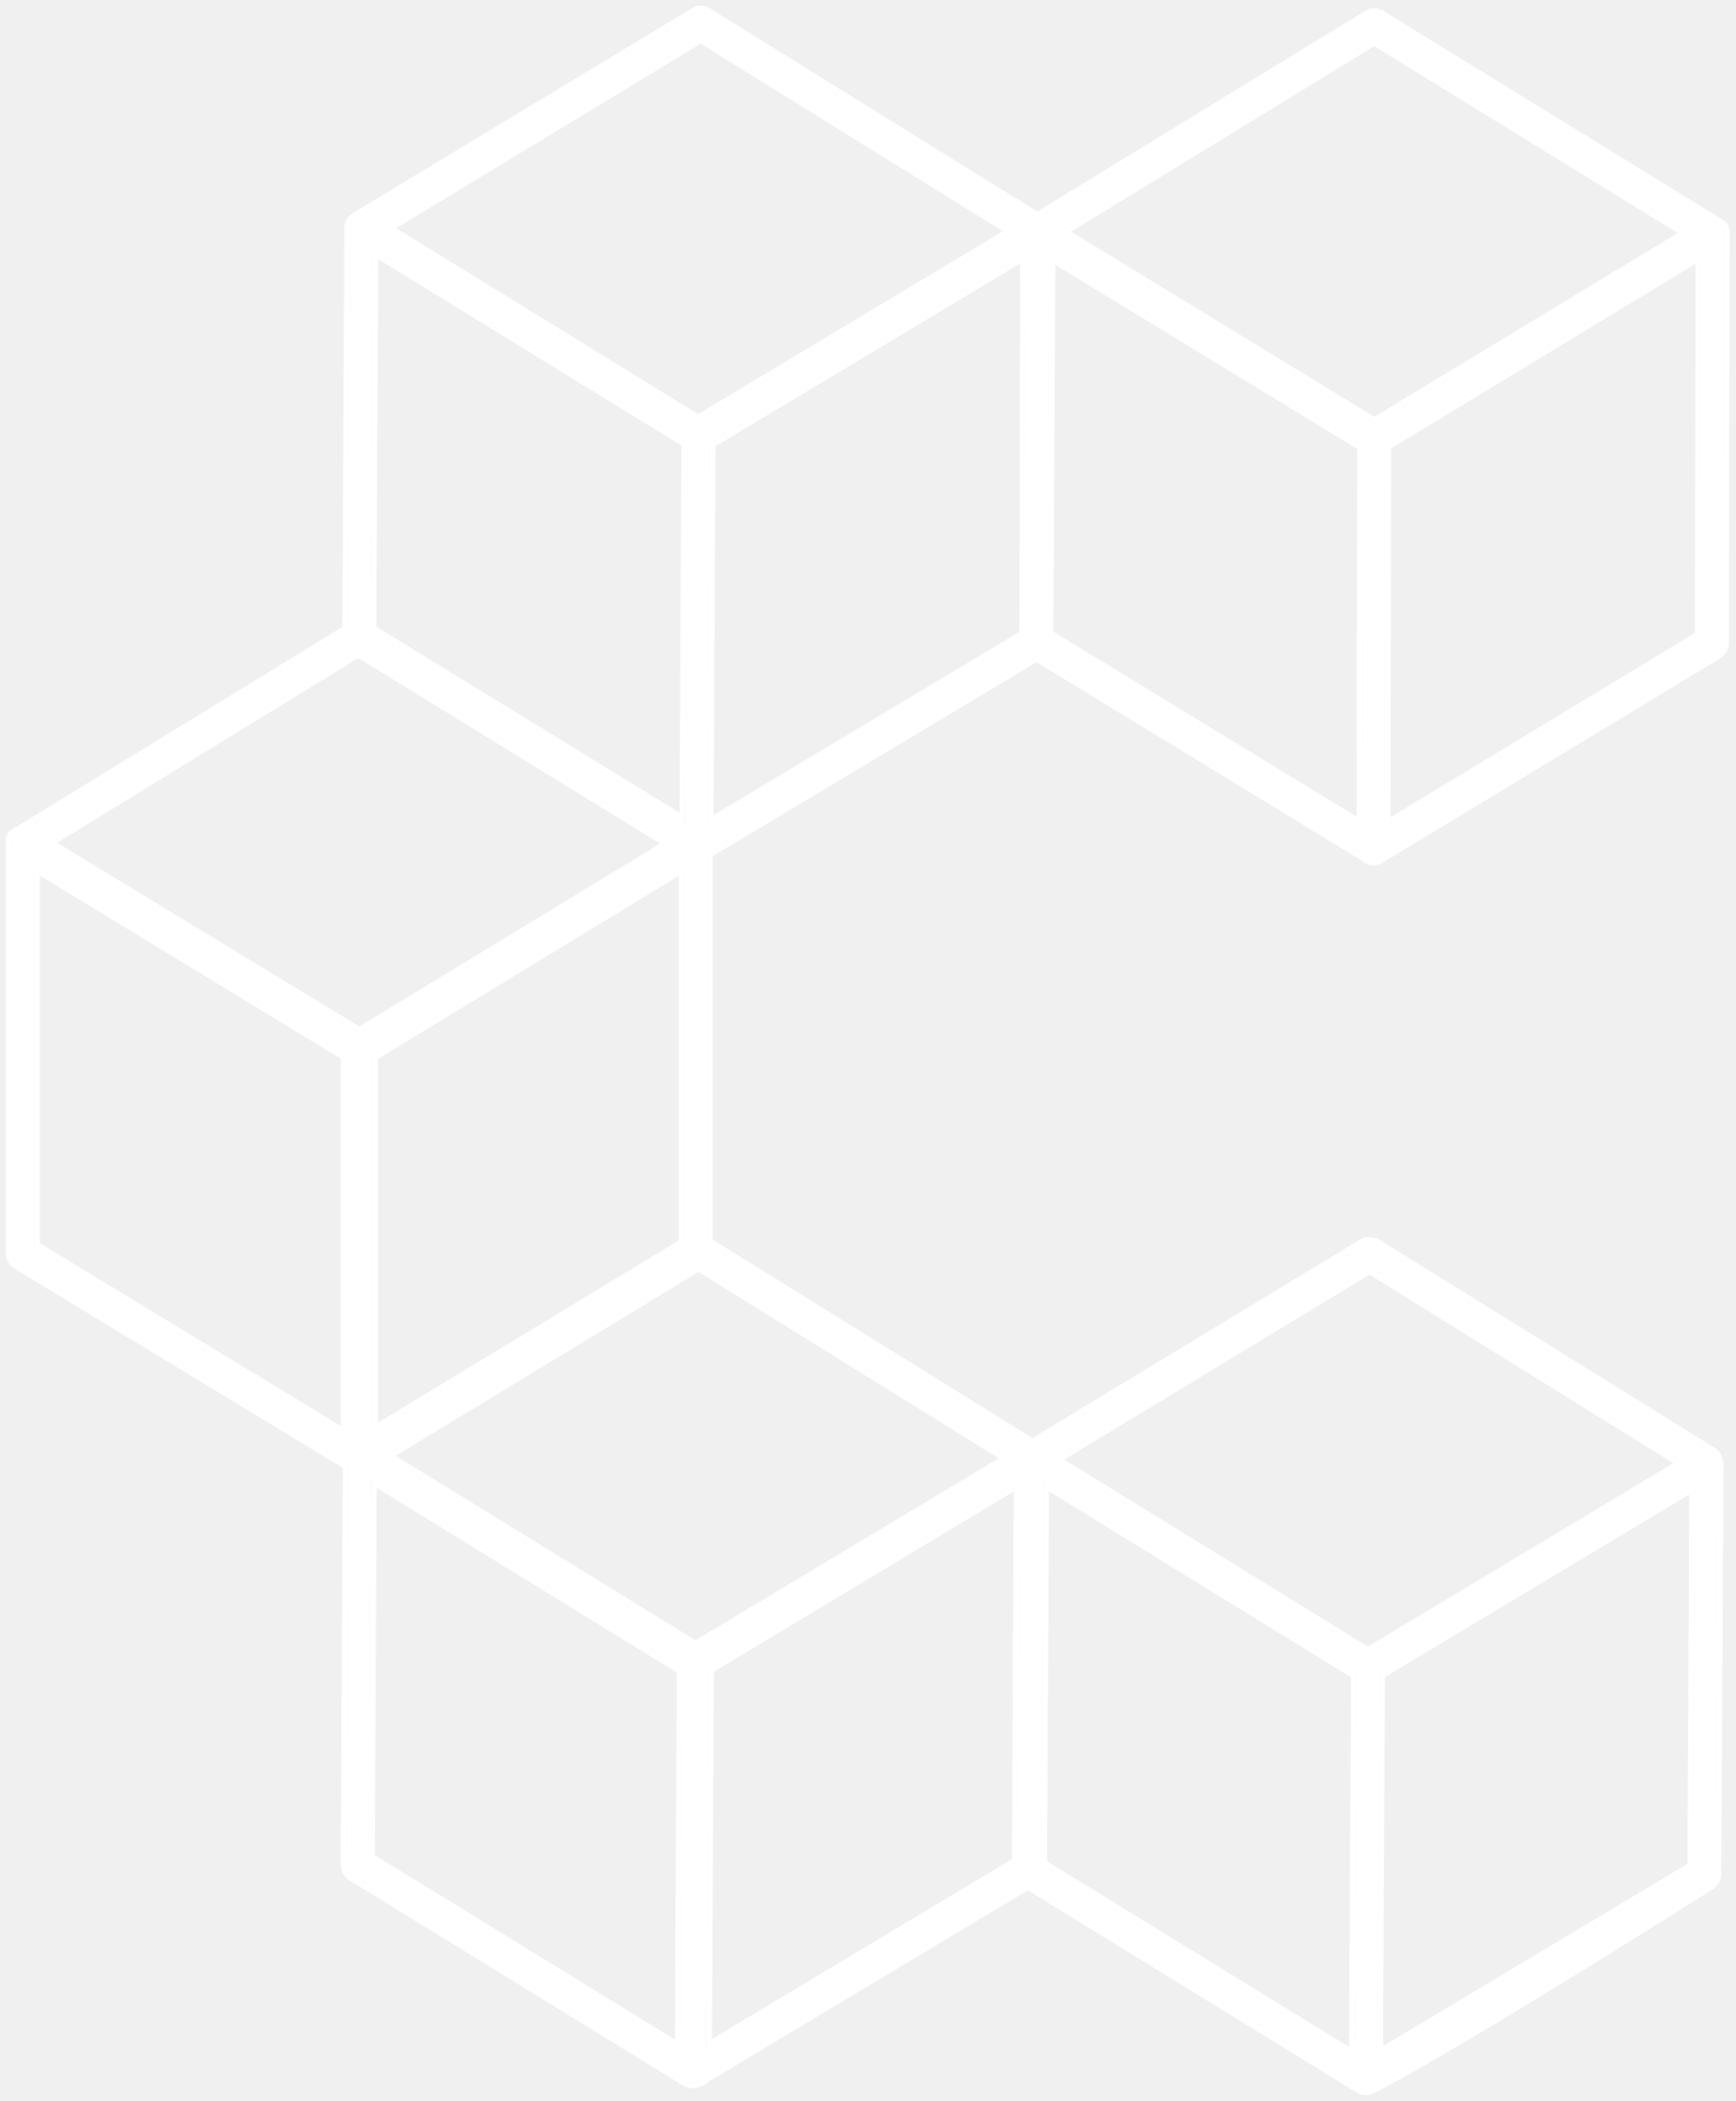
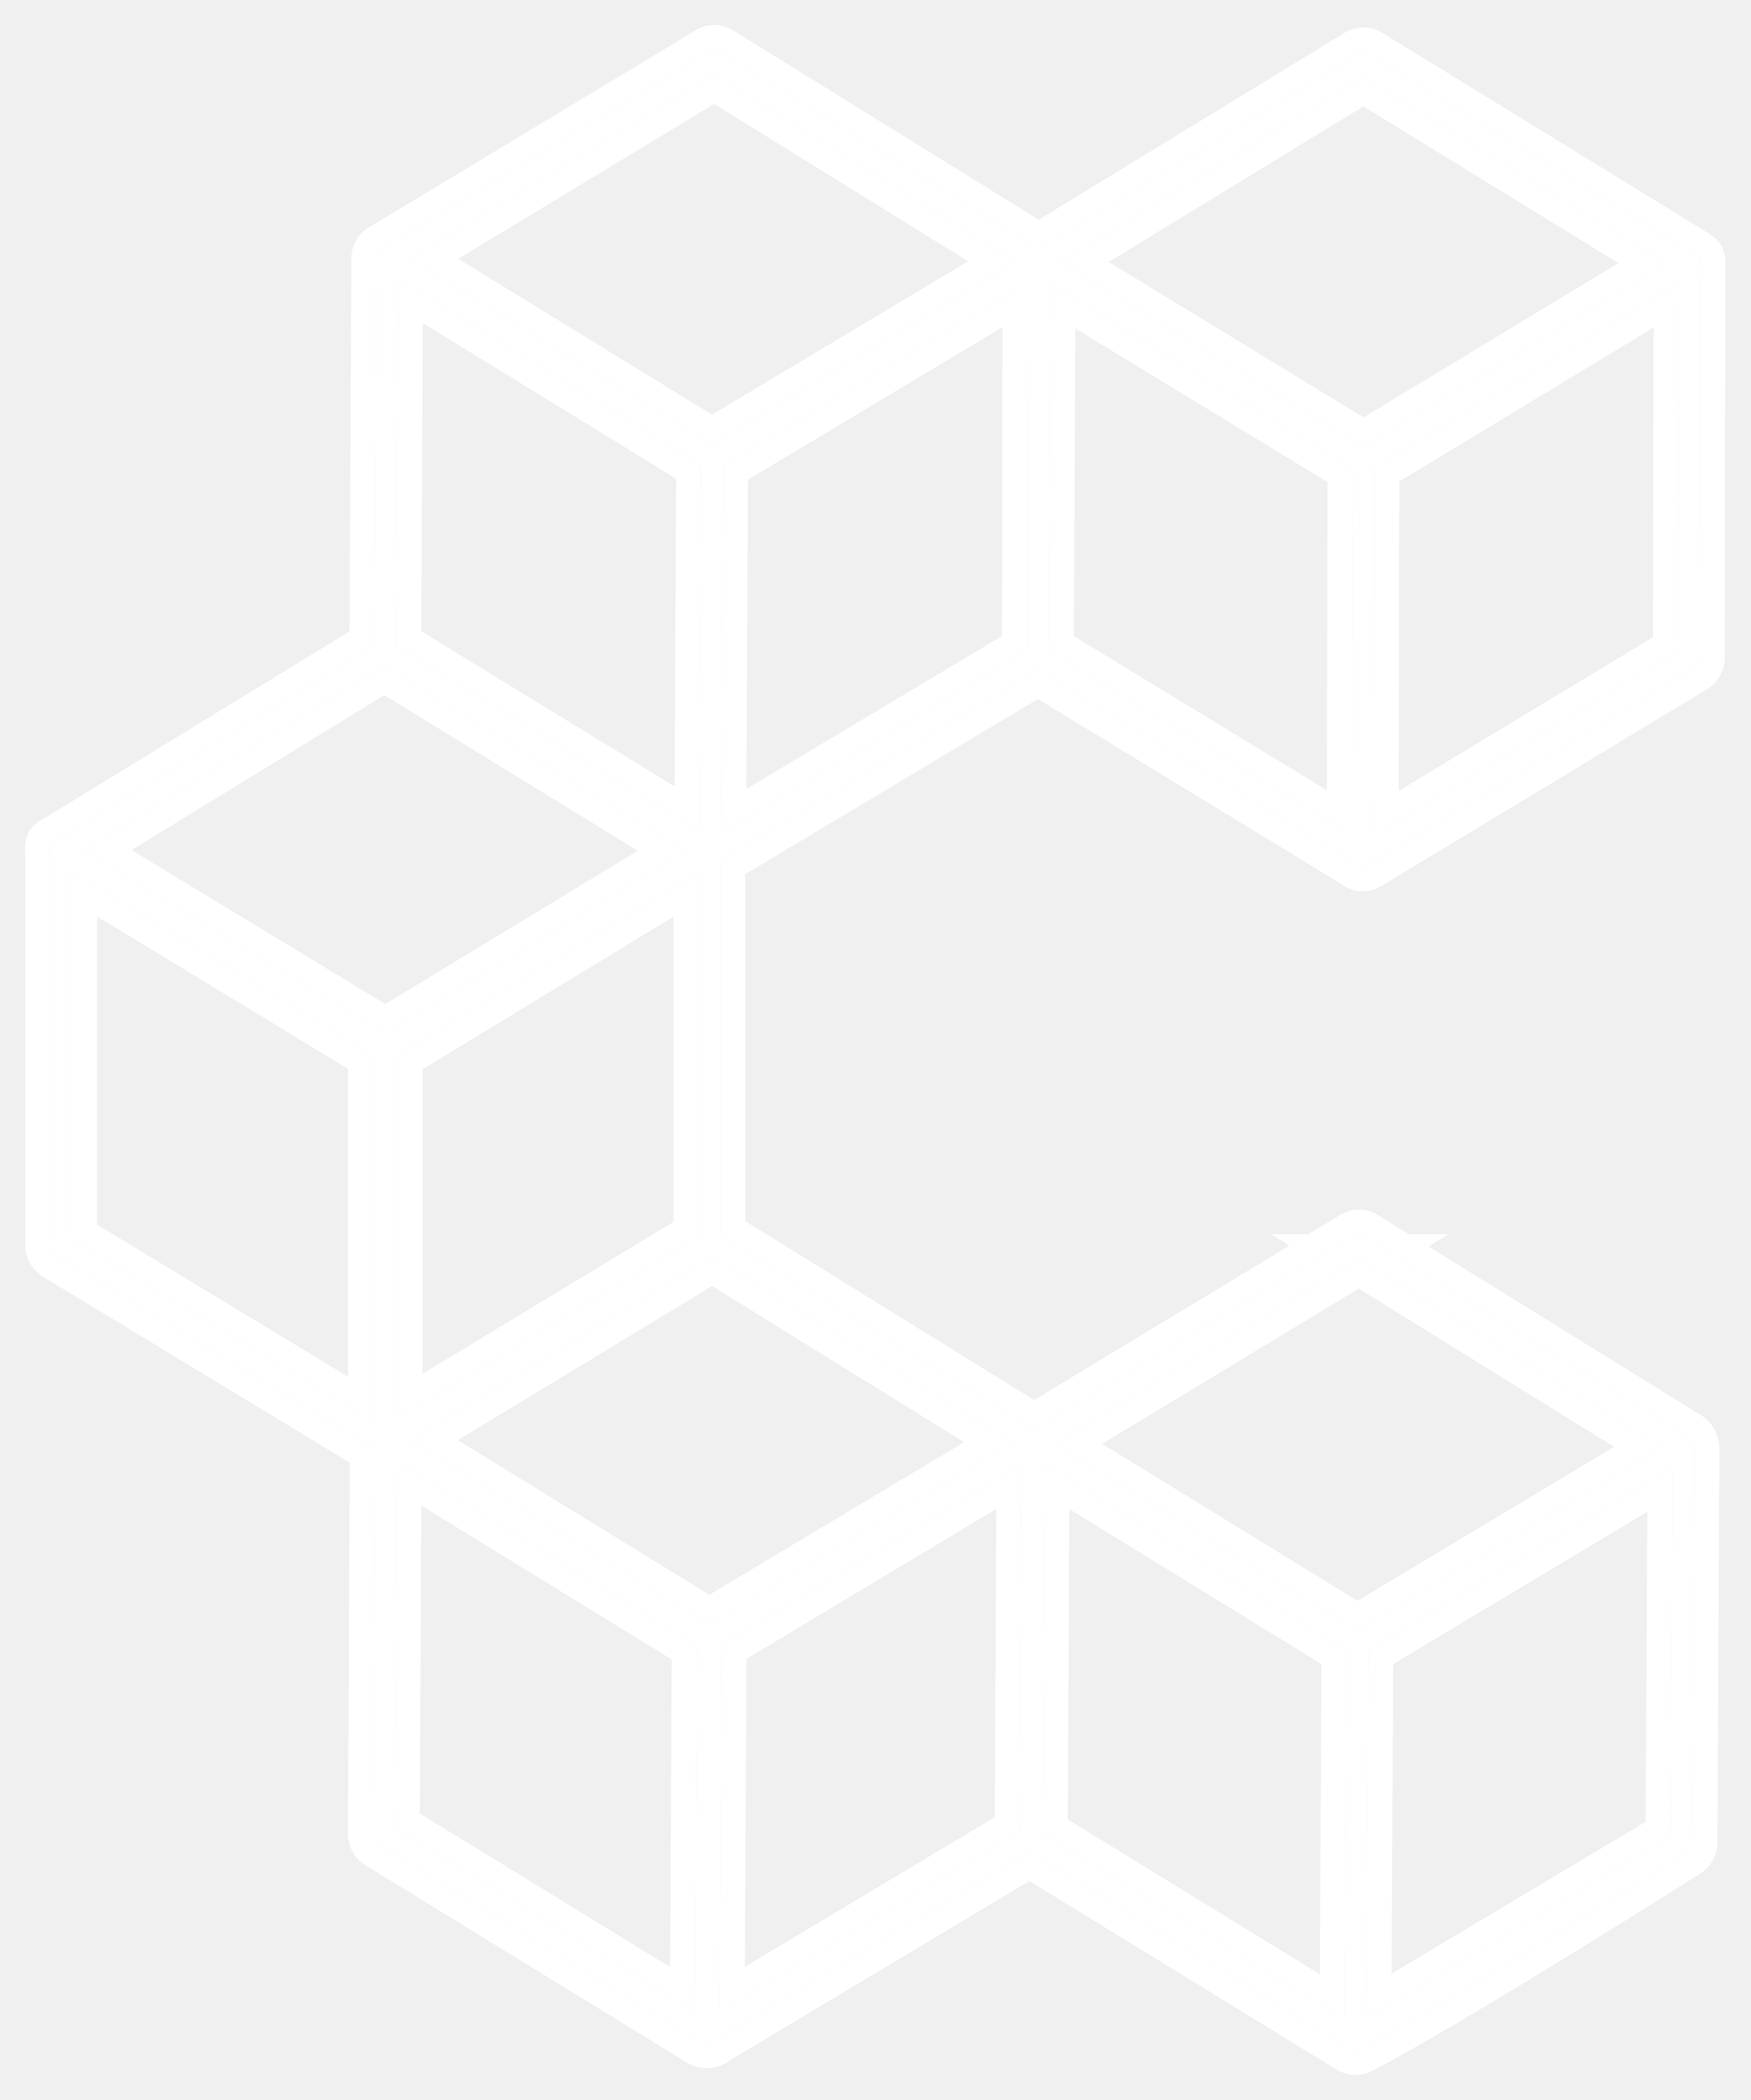
- <svg xmlns="http://www.w3.org/2000/svg" width="152" height="184" viewBox="0 0 152 184" fill="none">
-   <mask id="path-1-outside-1_1682_1937" maskUnits="userSpaceOnUse" x="0" y="0" width="152" height="184" fill="black">
-     <rect fill="white" width="152" height="184" />
-     <path d="M150.568 19.632C150.418 19.54 120.868 1.359 120.868 1.359C120.562 1.169 120.181 1.169 119.872 1.359L90.854 19.117L61.886 1.144C61.58 0.955 61.199 0.952 60.89 1.138C60.89 1.138 31.317 18.998 31.173 19.083C30.867 19.266 30.666 19.525 30.663 19.894L30.486 55.185L1.821 72.764C1.716 72.786 1.161 73.101 1.083 73.215C0.942 73.534 1.023 74.392 1.023 74.392V109.768C1.023 110.14 1.212 110.481 1.518 110.667L30.477 128.24C30.489 128.265 30.51 128.284 30.525 128.309L30.348 163.329C30.348 163.701 30.534 164.045 30.837 164.231L59.813 182.044C59.849 182.094 60.287 182.407 60.734 182.388C61.217 182.369 61.664 181.978 61.754 181.908L90.029 164.96L119.146 182.858C119.299 182.953 119.473 183 119.644 183C119.815 183 120.019 182.921 120.133 182.864C127.813 178.942 149.773 165.023 149.773 165.023C150.079 164.84 150.271 164.496 150.271 164.127L150.451 128.338C150.472 128.003 150.292 127.448 149.989 127.259L120.463 108.941C120.463 108.941 119.776 108.749 119.47 108.935L90.428 126.527L61.919 108.84V74.704L90.794 57.406L119.596 74.972C119.659 75.042 119.731 75.102 119.809 75.149C119.962 75.244 120.133 75.288 120.304 75.288C120.475 75.288 120.643 75.241 120.796 75.149L150.436 57.214C150.742 57.027 150.931 56.687 150.931 56.314L151 20.323C151 19.951 150.874 19.805 150.568 19.619V19.632ZM148.3 163.521L120.64 180.078L120.808 146.589L127.015 142.859L148.468 129.998L148.3 163.521ZM119.956 111.043L147.523 128.145L125.983 141.089L119.815 144.787L92.258 127.823L119.956 111.043ZM91.388 129.714L118.834 146.608L118.663 180.163L91.217 163.291L91.388 129.714ZM89.789 55.623L61.994 72.275L62.072 56.737L62.162 38.804L89.852 22.188L89.789 55.623ZM61.379 3.239L88.811 20.257L61.148 36.851L33.741 19.982L61.379 3.239ZM60.188 38.738L60.065 63.032L60.02 72.066L32.463 55.166L32.631 21.8L60.188 38.738ZM30.348 125.766L3 109.171V75.793L30.348 92.432V125.766ZM4.041 73.811L31.386 57.04L58.784 73.884L31.473 90.482L4.041 73.811ZM59.942 75.821V108.925L32.595 125.492V92.463L59.942 75.821ZM59.612 179.516L32.328 162.742L32.496 129.398L59.78 146.195L59.612 179.516ZM89.132 163.111L61.859 179.46L62.027 146.122L89.3 129.733L89.132 163.111ZM88.442 127.716L60.914 144.238L33.705 127.489L61.193 110.809L88.442 127.716ZM119.32 72.41L91.769 55.607L91.937 22.301L119.383 39.038L119.32 72.41ZM120.373 37.091L92.861 20.291L120.37 3.457L147.913 20.408L120.373 37.091ZM148.957 55.721L121.294 72.461L121.354 40.862V38.984L149.023 22.21L148.957 55.721Z" />
+ <svg xmlns="http://www.w3.org/2000/svg" width="35" height="42" viewBox="0 0 35 42" fill="none">
+   <mask id="path-1-outside-1_1493_1846" maskUnits="userSpaceOnUse" x="0" y="0" width="35" height="42" fill="black">
+     <rect fill="white" width="35" height="42" />
+     <path d="M33.905 5.095C33.872 5.075 27.371 1.079 27.371 1.079C27.304 1.037 27.22 1.037 27.152 1.079L20.768 4.982L14.395 1.032C14.328 0.99 14.244 0.989 14.176 1.03C14.176 1.03 7.67 4.956 7.638 4.974C7.571 5.014 7.526 5.071 7.526 5.152L7.487 12.909L1.181 16.772C1.158 16.777 1.035 16.846 1.018 16.871C0.987 16.942 1.005 17.13 1.005 17.13V24.905C1.005 24.987 1.047 25.062 1.114 25.103L7.485 28.965C7.488 28.97 7.492 28.974 7.495 28.98L7.457 36.677C7.457 36.758 7.497 36.834 7.564 36.875L13.939 40.79C13.947 40.801 14.043 40.87 14.142 40.865C14.248 40.861 14.346 40.775 14.366 40.76L20.586 37.035L26.992 40.969C27.026 40.99 27.064 41 27.102 41C27.139 41 27.184 40.983 27.209 40.97C28.899 40.108 33.73 37.049 33.73 37.049C33.797 37.009 33.84 36.933 33.84 36.852L33.879 28.986C33.884 28.913 33.844 28.791 33.778 28.749L27.282 24.723C27.215 24.682 27.131 24.681 27.064 24.722L20.674 28.588L14.402 24.701V17.199L20.755 13.397L27.091 17.258C27.105 17.273 27.121 17.286 27.138 17.297C27.172 17.317 27.209 17.327 27.247 17.327C27.285 17.327 27.322 17.317 27.355 17.297L33.876 13.355C33.943 13.314 33.985 13.239 33.985 13.157L34 5.247C34 5.165 33.972 5.133 33.905 5.092V5.095ZM33.406 36.719L27.321 40.358L27.358 32.998L28.723 32.178L33.443 29.351L33.405 36.718L33.406 36.719ZM27.17 25.185L33.235 28.944L28.496 31.789L27.139 32.602L21.077 28.873L27.171 25.185H27.17ZM20.885 29.289L26.924 33.002L26.886 40.377L20.848 36.668L20.885 29.289ZM20.534 13.005L14.419 16.665L14.436 13.25L14.456 9.309L20.547 5.657L20.534 13.005ZM14.283 1.492L20.318 5.232L14.233 8.879L8.203 5.172L14.283 1.492ZM14.021 9.294L13.994 14.633L13.985 16.619L7.922 12.905L7.959 5.571L14.021 9.295V9.294ZM7.457 28.421L1.44 24.774V17.438L7.457 21.095V28.421ZM1.669 17.003L7.685 13.316L13.713 17.018L7.704 20.666L1.669 17.003V17.003ZM13.967 17.444V24.72L7.951 28.361V21.102L13.967 17.445V17.444ZM13.895 40.234L7.892 36.548L7.929 29.219L13.932 32.911L13.895 40.234ZM20.389 36.629L14.389 40.222L14.426 32.895L20.426 29.293L20.389 36.629ZM20.237 28.85L14.181 32.481L8.195 28.8L14.242 25.134L20.237 28.85ZM27.03 16.695L20.969 13.002L21.006 5.682L27.044 9.36L27.03 16.695ZM27.262 8.932L21.209 5.24L27.262 1.54L33.321 5.266L27.262 8.933V8.932ZM33.55 13.027L27.465 16.706L27.478 9.761V9.348L33.565 5.662L33.551 13.027H33.55Z" />
  </mask>
-   <path d="M150.568 19.632C150.418 19.54 120.868 1.359 120.868 1.359C120.562 1.169 120.181 1.169 119.872 1.359L90.854 19.117L61.886 1.144C61.58 0.955 61.199 0.952 60.89 1.138C60.89 1.138 31.317 18.998 31.173 19.083C30.867 19.266 30.666 19.525 30.663 19.894L30.486 55.185L1.821 72.764C1.716 72.786 1.161 73.101 1.083 73.215C0.942 73.534 1.023 74.392 1.023 74.392V109.768C1.023 110.14 1.212 110.481 1.518 110.667L30.477 128.24C30.489 128.265 30.51 128.284 30.525 128.309L30.348 163.329C30.348 163.701 30.534 164.045 30.837 164.231L59.813 182.044C59.849 182.094 60.287 182.407 60.734 182.388C61.217 182.369 61.664 181.978 61.754 181.908L90.029 164.96L119.146 182.858C119.299 182.953 119.473 183 119.644 183C119.815 183 120.019 182.921 120.133 182.864C127.813 178.942 149.773 165.023 149.773 165.023C150.079 164.84 150.271 164.496 150.271 164.127L150.451 128.338C150.472 128.003 150.292 127.448 149.989 127.259L120.463 108.941C120.463 108.941 119.776 108.749 119.47 108.935L90.428 126.527L61.919 108.84V74.704L90.794 57.406L119.596 74.972C119.659 75.042 119.731 75.102 119.809 75.149C119.962 75.244 120.133 75.288 120.304 75.288C120.475 75.288 120.643 75.241 120.796 75.149L150.436 57.214C150.742 57.027 150.931 56.687 150.931 56.314L151 20.323C151 19.951 150.874 19.805 150.568 19.619V19.632ZM148.3 163.521L120.64 180.078L120.808 146.589L127.015 142.859L148.468 129.998L148.3 163.521ZM119.956 111.043L147.523 128.145L125.983 141.089L119.815 144.787L92.258 127.823L119.956 111.043ZM91.388 129.714L118.834 146.608L118.663 180.163L91.217 163.291L91.388 129.714ZM89.789 55.623L61.994 72.275L62.072 56.737L62.162 38.804L89.852 22.188L89.789 55.623ZM61.379 3.239L88.811 20.257L61.148 36.851L33.741 19.982L61.379 3.239ZM60.188 38.738L60.065 63.032L60.02 72.066L32.463 55.166L32.631 21.8L60.188 38.738ZM30.348 125.766L3 109.171V75.793L30.348 92.432V125.766ZM4.041 73.811L31.386 57.04L58.784 73.884L31.473 90.482L4.041 73.811ZM59.942 75.821V108.925L32.595 125.492V92.463L59.942 75.821ZM59.612 179.516L32.328 162.742L32.496 129.398L59.78 146.195L59.612 179.516ZM89.132 163.111L61.859 179.46L62.027 146.122L89.3 129.733L89.132 163.111ZM88.442 127.716L60.914 144.238L33.705 127.489L61.193 110.809L88.442 127.716ZM119.32 72.41L91.769 55.607L91.937 22.301L119.383 39.038L119.32 72.41ZM120.373 37.091L92.861 20.291L120.37 3.457L147.913 20.408L120.373 37.091ZM148.957 55.721L121.294 72.461L121.354 40.862V38.984L149.023 22.21L148.957 55.721Z" fill="white" />
-   <path d="M150.568 19.632C150.418 19.54 120.868 1.359 120.868 1.359C120.562 1.169 120.181 1.169 119.872 1.359L90.854 19.117L61.886 1.144C61.58 0.955 61.199 0.952 60.89 1.138C60.89 1.138 31.317 18.998 31.173 19.083C30.867 19.266 30.666 19.525 30.663 19.894L30.486 55.185L1.821 72.764C1.716 72.786 1.161 73.101 1.083 73.215C0.942 73.534 1.023 74.392 1.023 74.392V109.768C1.023 110.14 1.212 110.481 1.518 110.667L30.477 128.24C30.489 128.265 30.51 128.284 30.525 128.309L30.348 163.329C30.348 163.701 30.534 164.045 30.837 164.231L59.813 182.044C59.849 182.094 60.287 182.407 60.734 182.388C61.217 182.369 61.664 181.978 61.754 181.908L90.029 164.96L119.146 182.858C119.299 182.953 119.473 183 119.644 183C119.815 183 120.019 182.921 120.133 182.864C127.813 178.942 149.773 165.023 149.773 165.023C150.079 164.84 150.271 164.496 150.271 164.127L150.451 128.338C150.472 128.003 150.292 127.448 149.989 127.259L120.463 108.941C120.463 108.941 119.776 108.749 119.47 108.935L90.428 126.527L61.919 108.84V74.704L90.794 57.406L119.596 74.972C119.659 75.042 119.731 75.102 119.809 75.149C119.962 75.244 120.133 75.288 120.304 75.288C120.475 75.288 120.643 75.241 120.796 75.149L150.436 57.214C150.742 57.027 150.931 56.687 150.931 56.314L151 20.323C151 19.951 150.874 19.805 150.568 19.619V19.632ZM148.3 163.521L120.64 180.078L120.808 146.589L127.015 142.859L148.468 129.998L148.3 163.521ZM119.956 111.043L147.523 128.145L125.983 141.089L119.815 144.787L92.258 127.823L119.956 111.043ZM91.388 129.714L118.834 146.608L118.663 180.163L91.217 163.291L91.388 129.714ZM89.789 55.623L61.994 72.275L62.072 56.737L62.162 38.804L89.852 22.188L89.789 55.623ZM61.379 3.239L88.811 20.257L61.148 36.851L33.741 19.982L61.379 3.239ZM60.188 38.738L60.065 63.032L60.02 72.066L32.463 55.166L32.631 21.8L60.188 38.738ZM30.348 125.766L3 109.171V75.793L30.348 92.432V125.766ZM4.041 73.811L31.386 57.04L58.784 73.884L31.473 90.482L4.041 73.811ZM59.942 75.821V108.925L32.595 125.492V92.463L59.942 75.821ZM59.612 179.516L32.328 162.742L32.496 129.398L59.78 146.195L59.612 179.516ZM89.132 163.111L61.859 179.46L62.027 146.122L89.3 129.733L89.132 163.111ZM88.442 127.716L60.914 144.238L33.705 127.489L61.193 110.809L88.442 127.716ZM119.32 72.41L91.769 55.607L91.937 22.301L119.383 39.038L119.32 72.41ZM120.373 37.091L92.861 20.291L120.37 3.457L147.913 20.408L120.373 37.091ZM148.957 55.721L121.294 72.461L121.354 40.862V38.984L149.023 22.21L148.957 55.721Z" stroke="white" mask="url(#path-1-outside-1_1682_1937)" />
+   <path d="M33.905 5.095C33.872 5.075 27.371 1.079 27.371 1.079C27.304 1.037 27.22 1.037 27.152 1.079L20.768 4.982L14.395 1.032C14.328 0.99 14.244 0.989 14.176 1.03C14.176 1.03 7.67 4.956 7.638 4.974C7.571 5.014 7.526 5.071 7.526 5.152L7.487 12.909L1.181 16.772C1.158 16.777 1.035 16.846 1.018 16.871C0.987 16.942 1.005 17.13 1.005 17.13V24.905C1.005 24.987 1.047 25.062 1.114 25.103L7.485 28.965C7.488 28.97 7.492 28.974 7.495 28.98L7.457 36.677C7.457 36.758 7.497 36.834 7.564 36.875L13.939 40.79C13.947 40.801 14.043 40.87 14.142 40.865C14.248 40.861 14.346 40.775 14.366 40.76L20.586 37.035L26.992 40.969C27.026 40.99 27.064 41 27.102 41C27.139 41 27.184 40.983 27.209 40.97C28.899 40.108 33.73 37.049 33.73 37.049C33.797 37.009 33.84 36.933 33.84 36.852L33.879 28.986C33.884 28.913 33.844 28.791 33.778 28.749L27.282 24.723C27.215 24.682 27.131 24.681 27.064 24.722L20.674 28.588L14.402 24.701V17.199L20.755 13.397L27.091 17.258C27.105 17.273 27.121 17.286 27.138 17.297C27.172 17.317 27.209 17.327 27.247 17.327C27.285 17.327 27.322 17.317 27.355 17.297L33.876 13.355C33.943 13.314 33.985 13.239 33.985 13.157L34 5.247C34 5.165 33.972 5.133 33.905 5.092V5.095ZM33.406 36.719L27.321 40.358L27.358 32.998L28.723 32.178L33.443 29.351L33.405 36.718L33.406 36.719ZM27.17 25.185L33.235 28.944L28.496 31.789L27.139 32.602L21.077 28.873L27.171 25.185H27.17ZM20.885 29.289L26.924 33.002L26.886 40.377L20.848 36.668L20.885 29.289ZM20.534 13.005L14.419 16.665L14.436 13.25L14.456 9.309L20.547 5.657L20.534 13.005ZM14.283 1.492L20.318 5.232L14.233 8.879L8.203 5.172L14.283 1.492ZM14.021 9.294L13.994 14.633L13.985 16.619L7.922 12.905L7.959 5.571L14.021 9.295V9.294ZM7.457 28.421L1.44 24.774V17.438L7.457 21.095V28.421ZM1.669 17.003L7.685 13.316L13.713 17.018L7.704 20.666L1.669 17.003V17.003ZM13.967 17.444V24.72L7.951 28.361V21.102L13.967 17.445V17.444ZM13.895 40.234L7.892 36.548L7.929 29.219L13.932 32.911L13.895 40.234ZM20.389 36.629L14.389 40.222L14.426 32.895L20.426 29.293L20.389 36.629ZM20.237 28.85L14.181 32.481L8.195 28.8L14.242 25.134L20.237 28.85ZM27.03 16.695L20.969 13.002L21.006 5.682L27.044 9.36L27.03 16.695ZM27.262 8.932L21.209 5.24L27.262 1.54L33.321 5.266L27.262 8.933V8.932ZM33.55 13.027L27.465 16.706L27.478 9.761V9.348L33.565 5.662L33.551 13.027H33.55Z" fill="white" />
+   <path d="M33.905 5.095C33.872 5.075 27.371 1.079 27.371 1.079C27.304 1.037 27.22 1.037 27.152 1.079L20.768 4.982L14.395 1.032C14.328 0.99 14.244 0.989 14.176 1.03C14.176 1.03 7.67 4.956 7.638 4.974C7.571 5.014 7.526 5.071 7.526 5.152L7.487 12.909L1.181 16.772C1.158 16.777 1.035 16.846 1.018 16.871C0.987 16.942 1.005 17.13 1.005 17.13V24.905C1.005 24.987 1.047 25.062 1.114 25.103L7.485 28.965C7.488 28.97 7.492 28.974 7.495 28.98L7.457 36.677C7.457 36.758 7.497 36.834 7.564 36.875L13.939 40.79C13.947 40.801 14.043 40.87 14.142 40.865C14.248 40.861 14.346 40.775 14.366 40.76L20.586 37.035L26.992 40.969C27.026 40.99 27.064 41 27.102 41C27.139 41 27.184 40.983 27.209 40.97C28.899 40.108 33.73 37.049 33.73 37.049C33.797 37.009 33.84 36.933 33.84 36.852L33.879 28.986C33.884 28.913 33.844 28.791 33.778 28.749L27.282 24.723C27.215 24.682 27.131 24.681 27.064 24.722L20.674 28.588L14.402 24.701V17.199L20.755 13.397L27.091 17.258C27.105 17.273 27.121 17.286 27.138 17.297C27.172 17.317 27.209 17.327 27.247 17.327C27.285 17.327 27.322 17.317 27.355 17.297L33.876 13.355C33.943 13.314 33.985 13.239 33.985 13.157L34 5.247C34 5.165 33.972 5.133 33.905 5.092V5.095ZM33.406 36.719L27.321 40.358L27.358 32.998L28.723 32.178L33.443 29.351L33.405 36.718L33.406 36.719ZM27.17 25.185L33.235 28.944L28.496 31.789L27.139 32.602L21.077 28.873L27.171 25.185H27.17ZM20.885 29.289L26.924 33.002L26.886 40.377L20.848 36.668L20.885 29.289ZM20.534 13.005L14.419 16.665L14.436 13.25L14.456 9.309L20.547 5.657L20.534 13.005ZM14.283 1.492L20.318 5.232L14.233 8.879L8.203 5.172L14.283 1.492ZM14.021 9.294L13.994 14.633L13.985 16.619L7.922 12.905L7.959 5.571L14.021 9.295V9.294ZM7.457 28.421L1.44 24.774V17.438L7.457 21.095V28.421ZM1.669 17.003L7.685 13.316L13.713 17.018L7.704 20.666L1.669 17.003V17.003ZM13.967 17.444V24.72L7.951 28.361V21.102L13.967 17.445V17.444ZM13.895 40.234L7.892 36.548L7.929 29.219L13.932 32.911L13.895 40.234ZM20.389 36.629L14.389 40.222L14.426 32.895L20.426 29.293L20.389 36.629ZM20.237 28.85L14.181 32.481L8.195 28.8L14.242 25.134L20.237 28.85ZM27.03 16.695L20.969 13.002L21.006 5.682L27.044 9.36L27.03 16.695ZM27.262 8.932L21.209 5.24L27.262 1.54L33.321 5.266L27.262 8.933V8.932ZM33.55 13.027L27.465 16.706L27.478 9.761V9.348L33.565 5.662L33.551 13.027H33.55Z" stroke="white" mask="url(#path-1-outside-1_1493_1846)" />
</svg>
